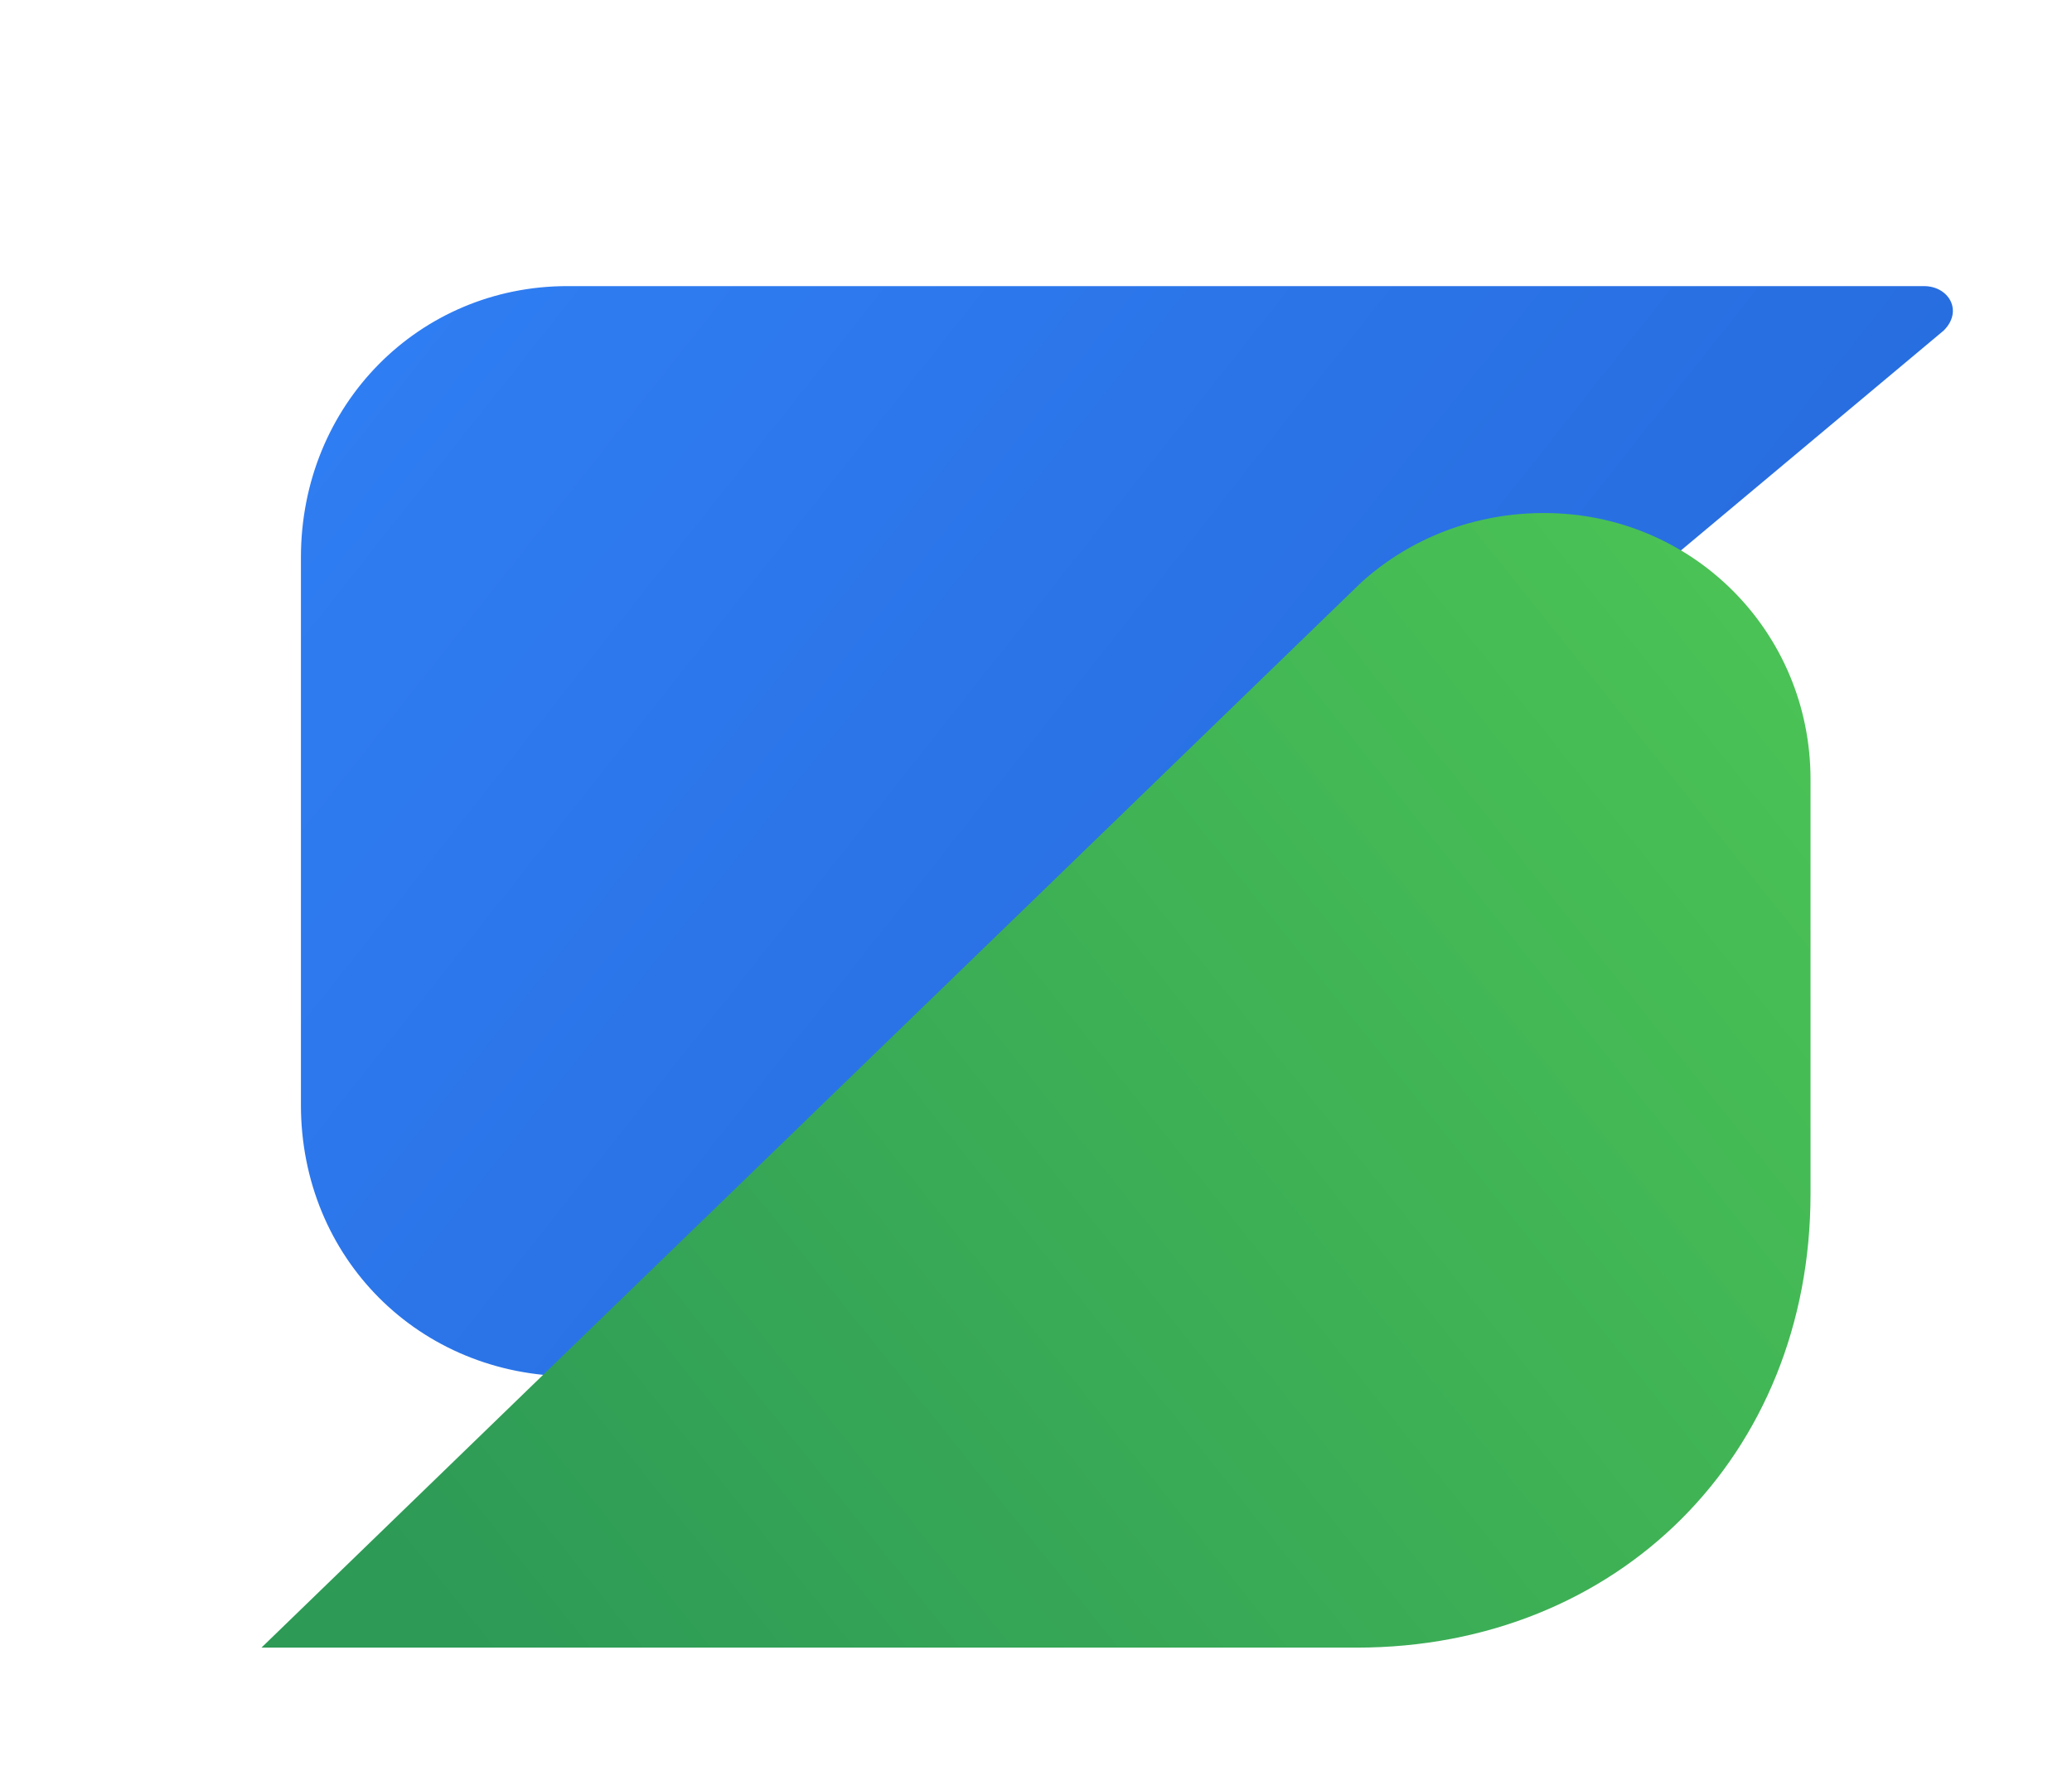
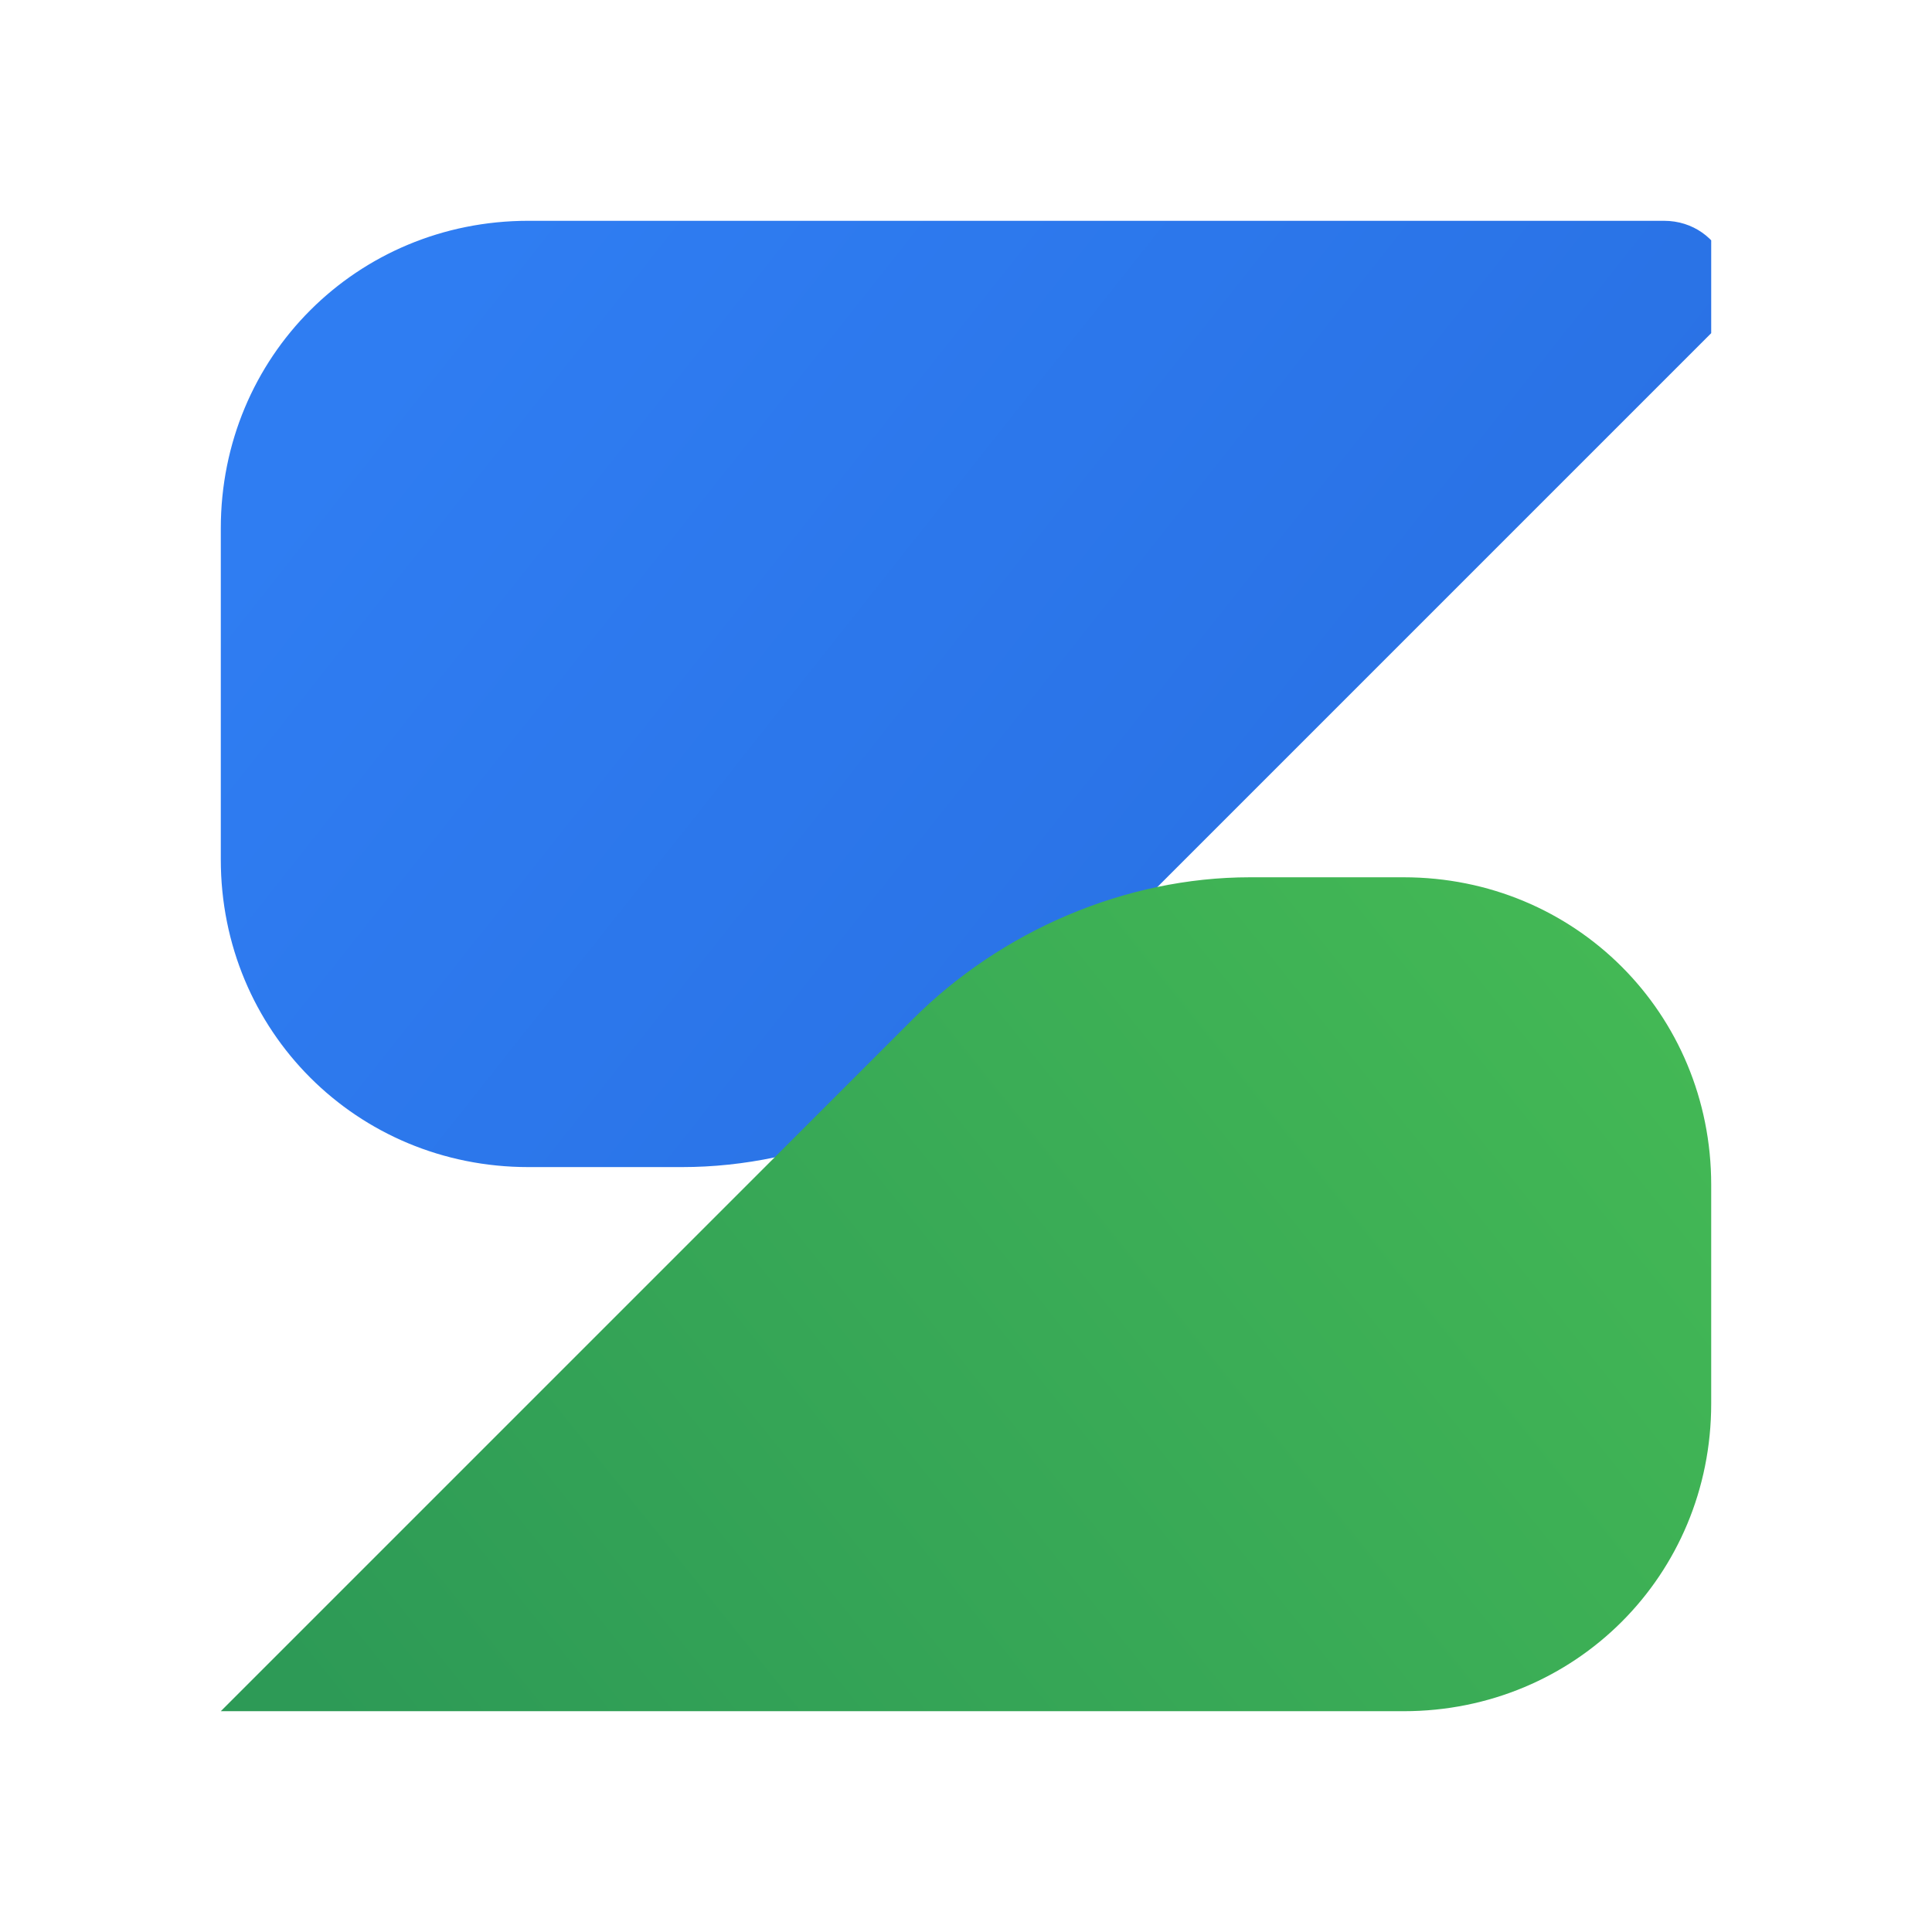
- <svg xmlns="http://www.w3.org/2000/svg" viewBox="0 0 420 360" role="img" aria-labelledby="title desc">
-   <defs>
-     <linearGradient id="shiftorBlue" x1="87" y1="58" x2="365" y2="278" gradientUnits="userSpaceOnUse">
-       <stop offset="0" stop-color="#2F7DF2" />
-       <stop offset="1" stop-color="#2467D8" />
-     </linearGradient>
-     <linearGradient id="shiftorGreen" x1="93" y1="334" x2="360" y2="120" gradientUnits="userSpaceOnUse">
-       <stop offset="0" stop-color="#2D9A56" />
-       <stop offset="1" stop-color="#4BC355" />
-     </linearGradient>
-   </defs>
-   <path d="M115 58h275c5 0 8 5 4 9L161 262c-11 10-27 17-45 17-31 0-55-24-55-55V113c0-31 24-55 54-55Z" fill="url(#shiftorBlue)" />
-   <path d="M53 334h222c53 0 92-39 92-92v-84c0-30-24-54-54-54-14 0-27 5-37 14L53 334Z" fill="url(#shiftorGreen)" />
+ <svg xmlns="http://www.w3.org/2000/svg" viewBox="0 0 420 420" role="img" aria-labelledby="title desc">
+   <svg x="48" y="48" width="324" height="324" viewBox="48 48 252 252" preserveAspectRatio="xMidYMid meet">
+     <defs>
+       <linearGradient id="shiftorBlue" x1="87" y1="58" x2="365" y2="278" gradientUnits="userSpaceOnUse">
+         <stop offset="0" stop-color="#2F7DF2" />
+         <stop offset="1" stop-color="#2467D8" />
+       </linearGradient>
+       <linearGradient id="shiftorGreen" x1="93" y1="334" x2="360" y2="120" gradientUnits="userSpaceOnUse">
+         <stop offset="0" stop-color="#2D9A56" />
+         <stop offset="1" stop-color="#4BC355" />
+       </linearGradient>
+     </defs>
+     <path d="M48 100c0-29 23-52 52-52h192c10 0 15 12 8 19L183 184c-15 15-36 24-57 24h-26c-29 0-52-23-52-52v-56Z" fill="url(#shiftorBlue)" />
+     <path d="M48 300l117-117c15-15 36-24 57-24h26c29 0 52 23 52 52v37c0 29-23 52-52 52H48Z" fill="url(#shiftorGreen)" />
+   </svg>
</svg>
